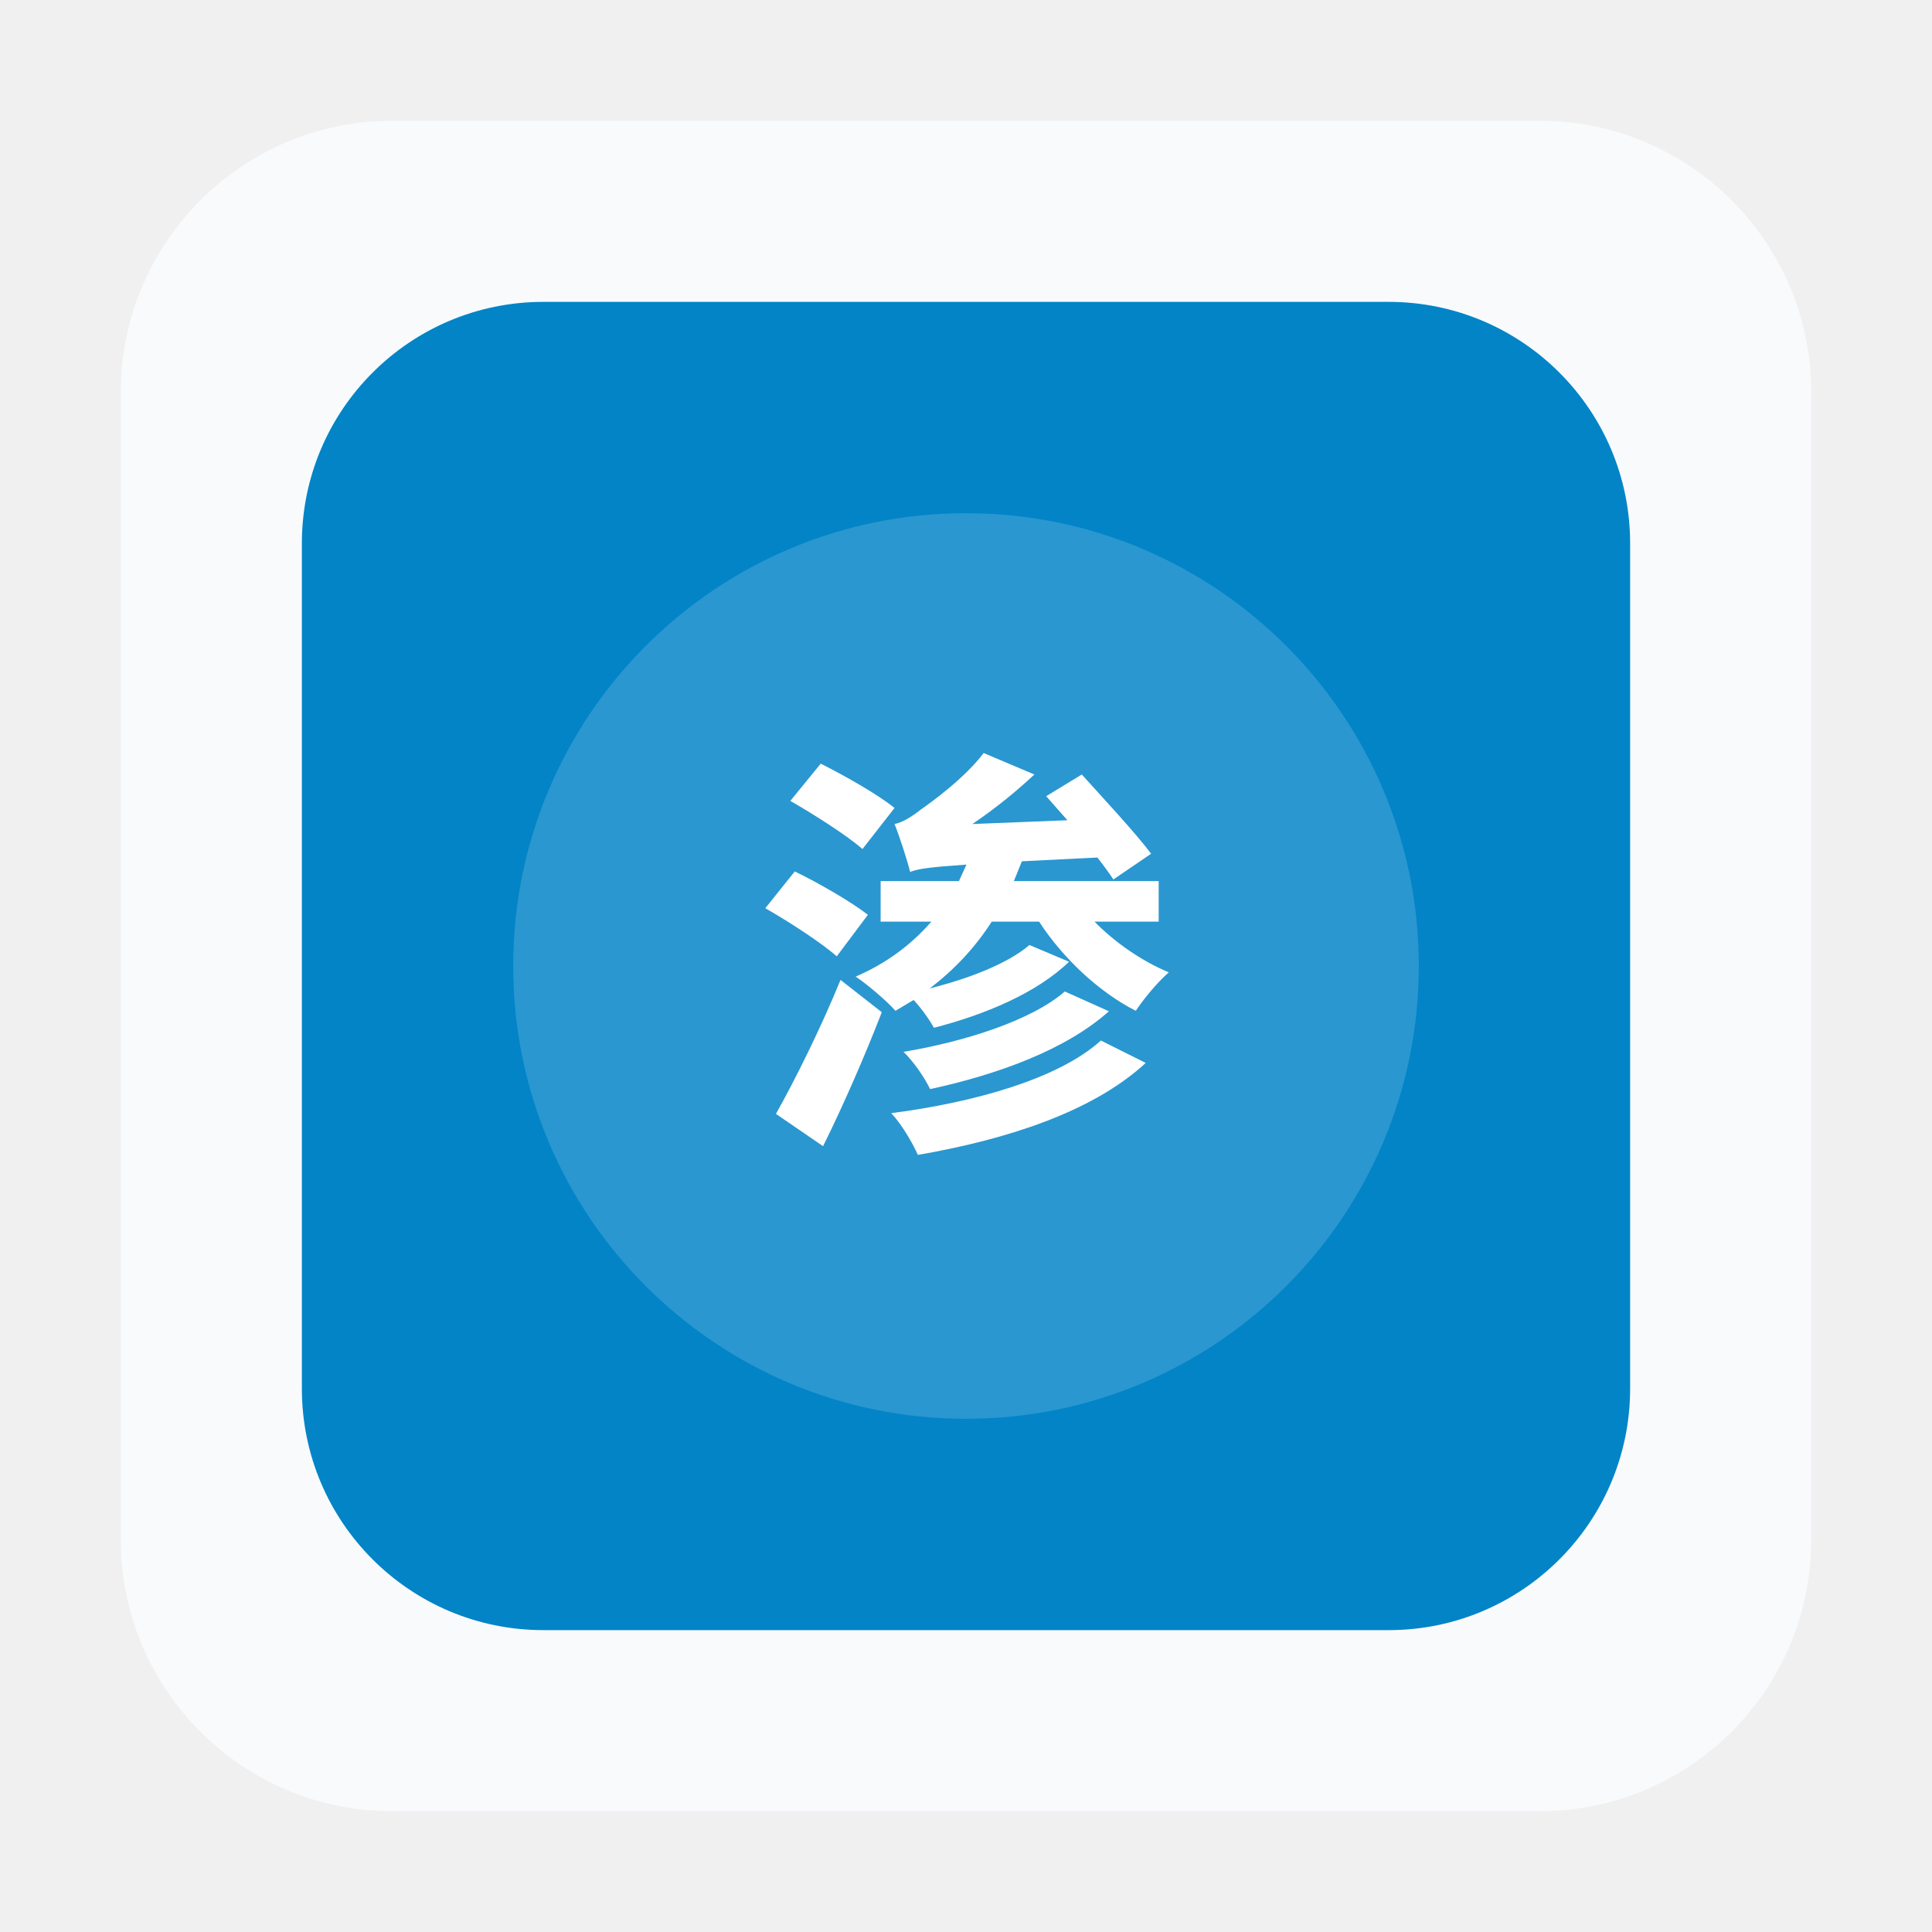
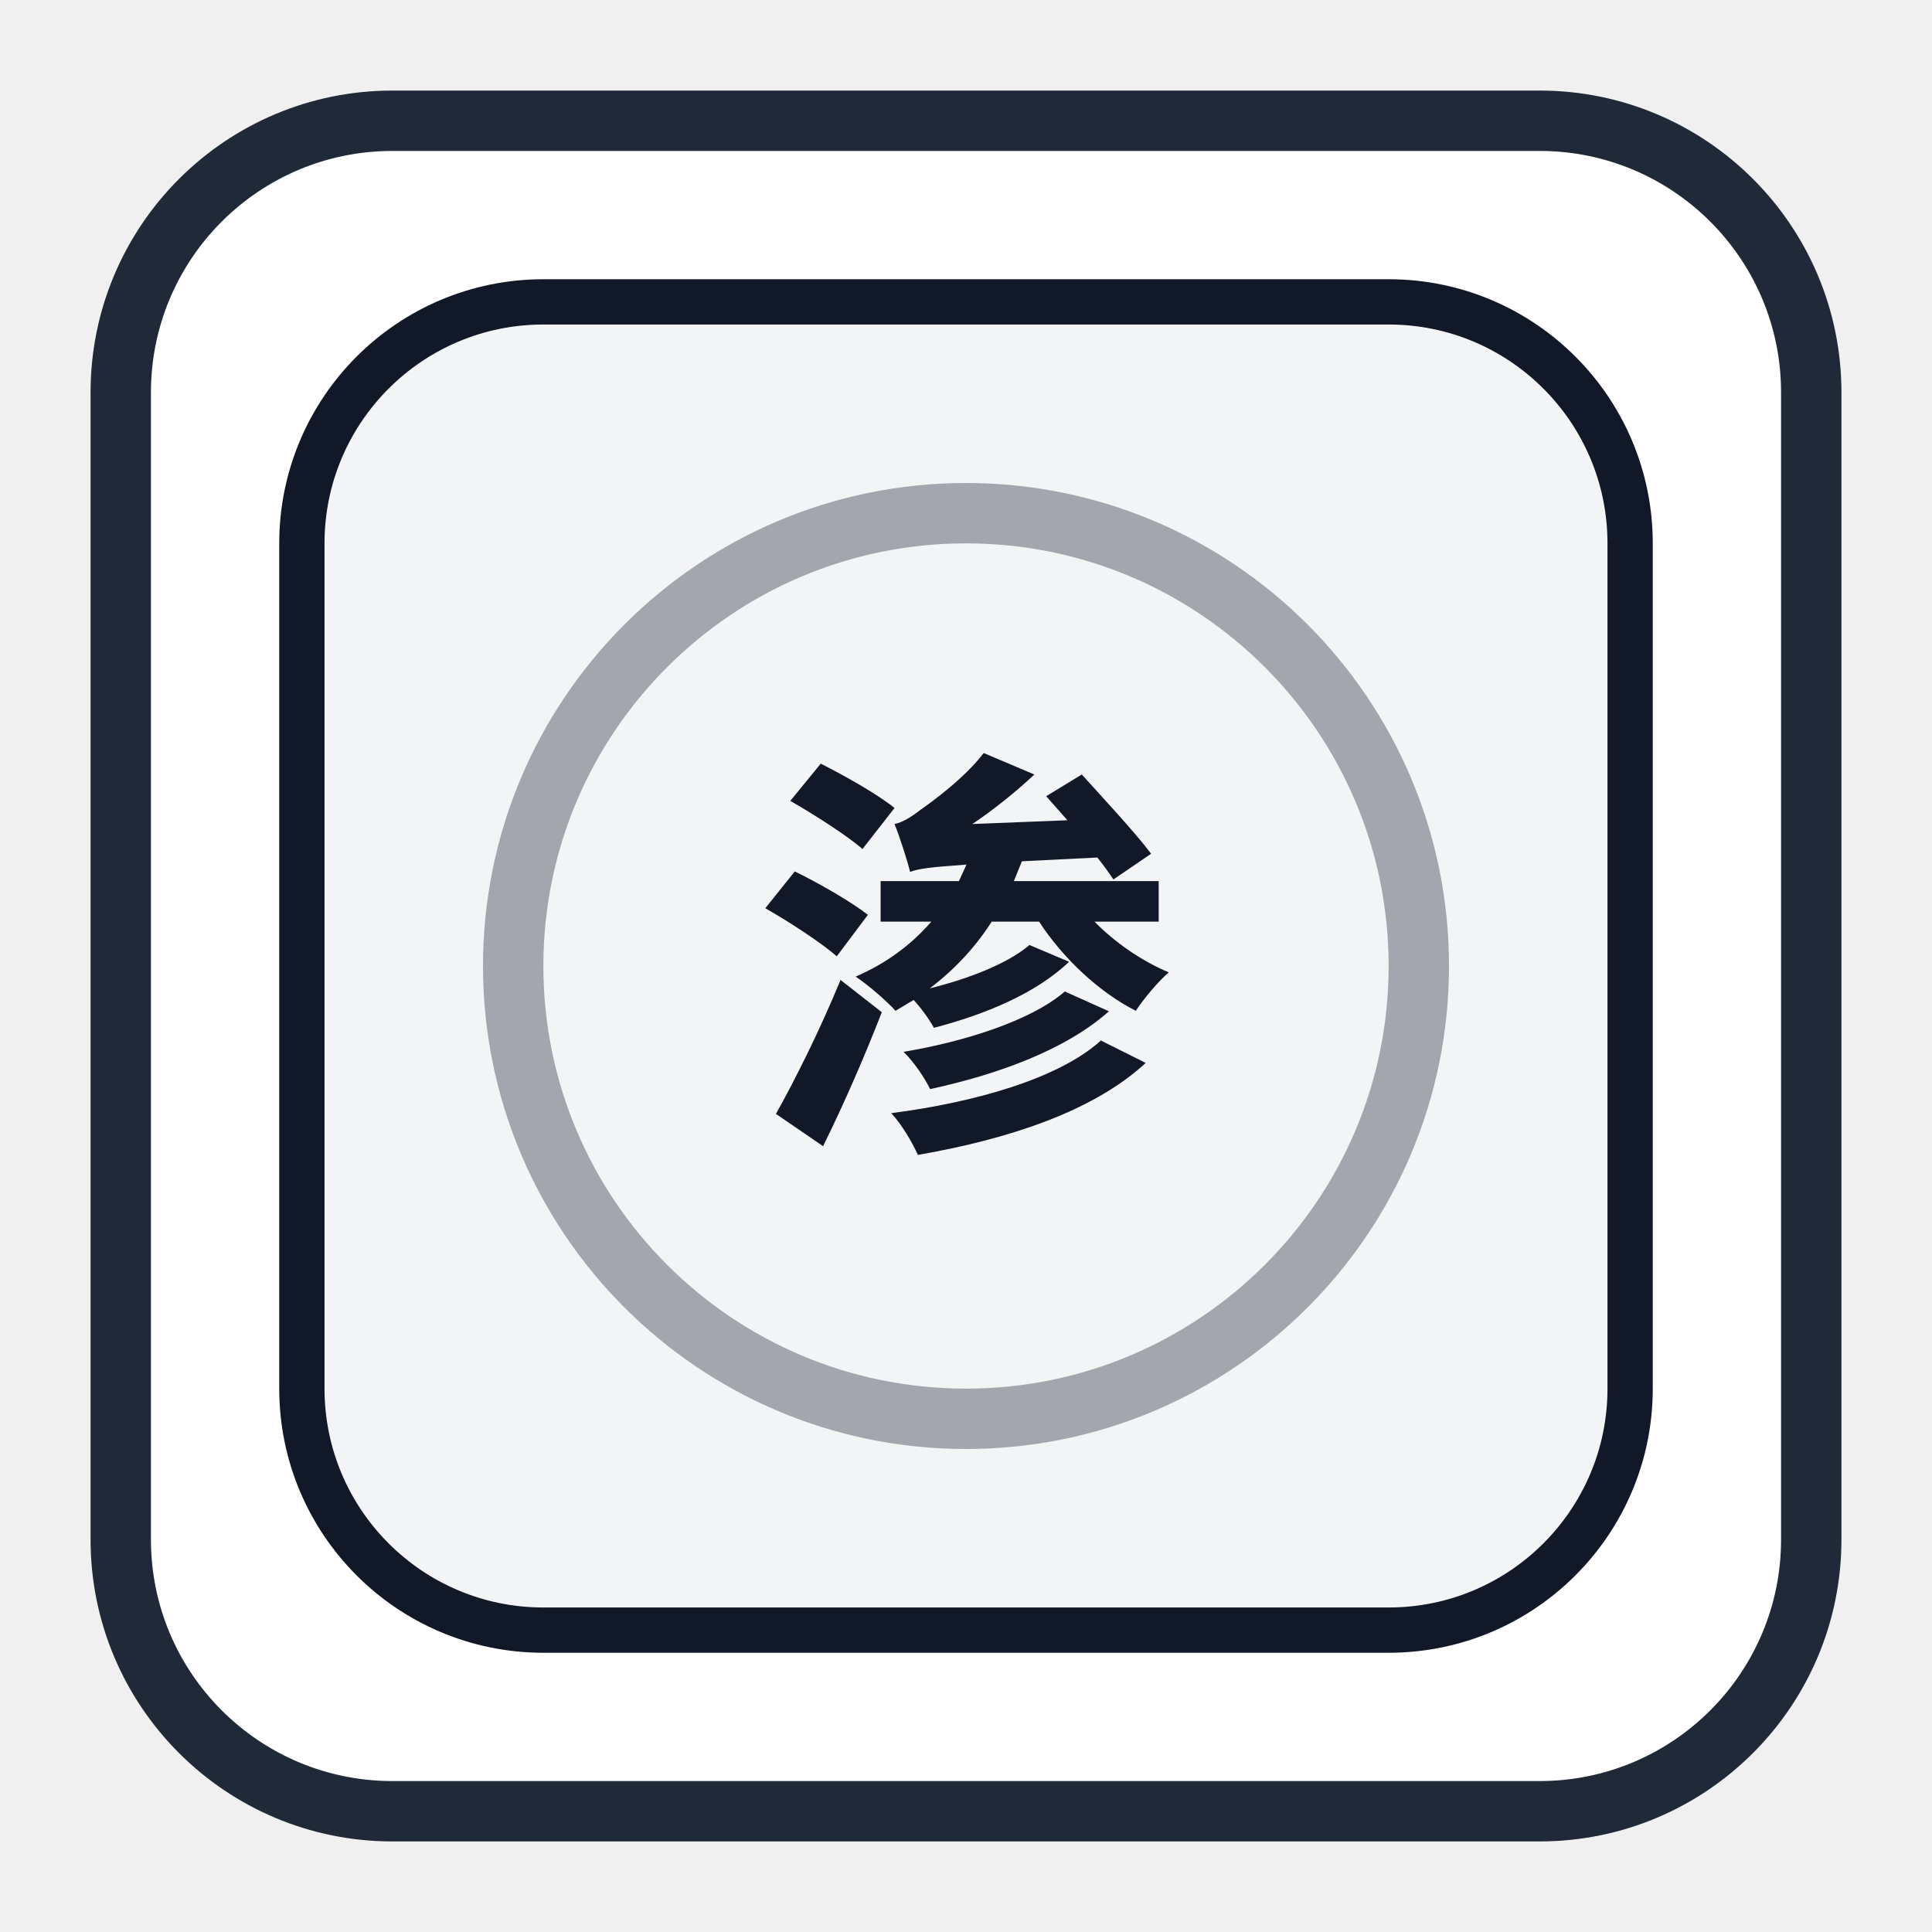
<svg xmlns="http://www.w3.org/2000/svg" width="128" height="128" viewBox="0 0 128 128">
-   <rect x="8" y="8" width="112" height="112" rx="18" fill="#F8FAFC" />
-   <rect x="20" y="20" width="88" height="88" rx="16" fill="#0284C7" />
-   <circle cx="64" cy="64" r="30" fill="white" fill-opacity="0.16" />
-   <text x="64" y="74" text-anchor="middle" font-family="'Microsoft YaHei','Noto Sans CJK SC',sans-serif" font-size="28" font-weight="700" fill="white">渗</text>
+   <rect x="8" y="8" width="112" height="112" rx="18" fill="#FFFFFF" stroke="#1F2937" stroke-width="4" />
+   <rect x="20" y="20" width="88" height="88" rx="16" fill="#F3F4F6" stroke="#111827" stroke-width="3" />
+   <circle cx="64" cy="64" r="30" fill="none" stroke="#111827" stroke-opacity="0.35" stroke-width="4" />
+   <text x="64" y="74" text-anchor="middle" font-family="'Microsoft YaHei','Noto Sans CJK SC',sans-serif" font-size="28" font-weight="700" fill="#111827">渗</text>
</svg>
